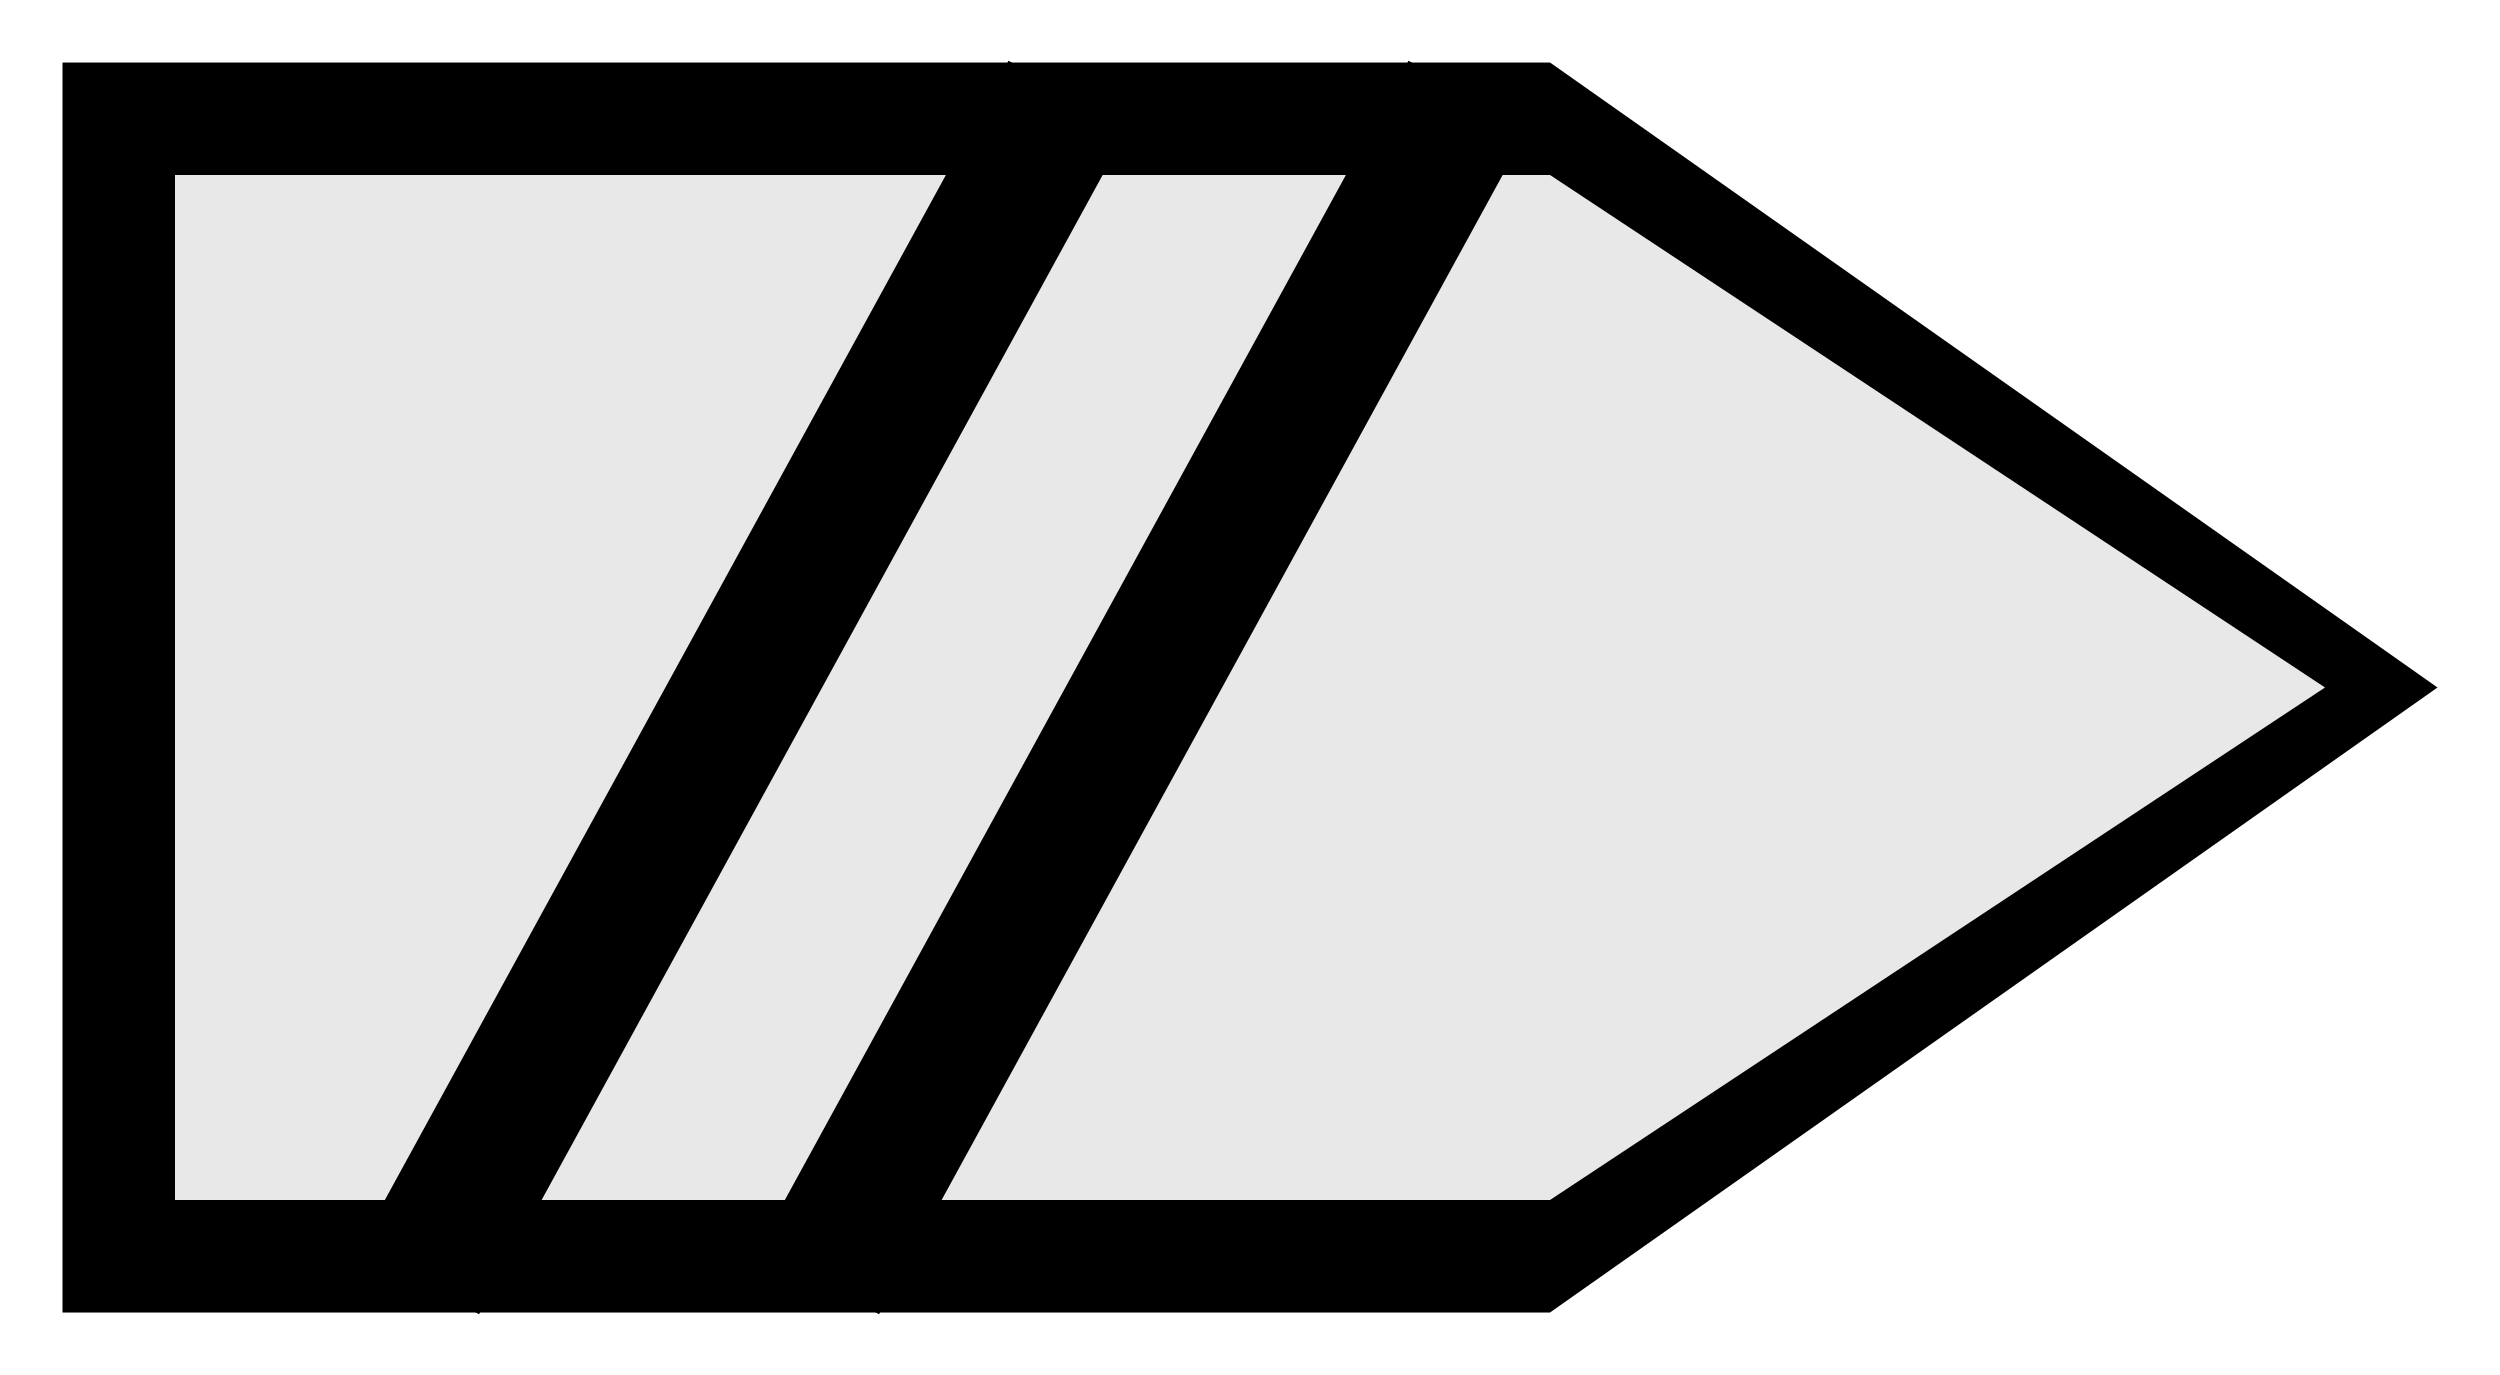
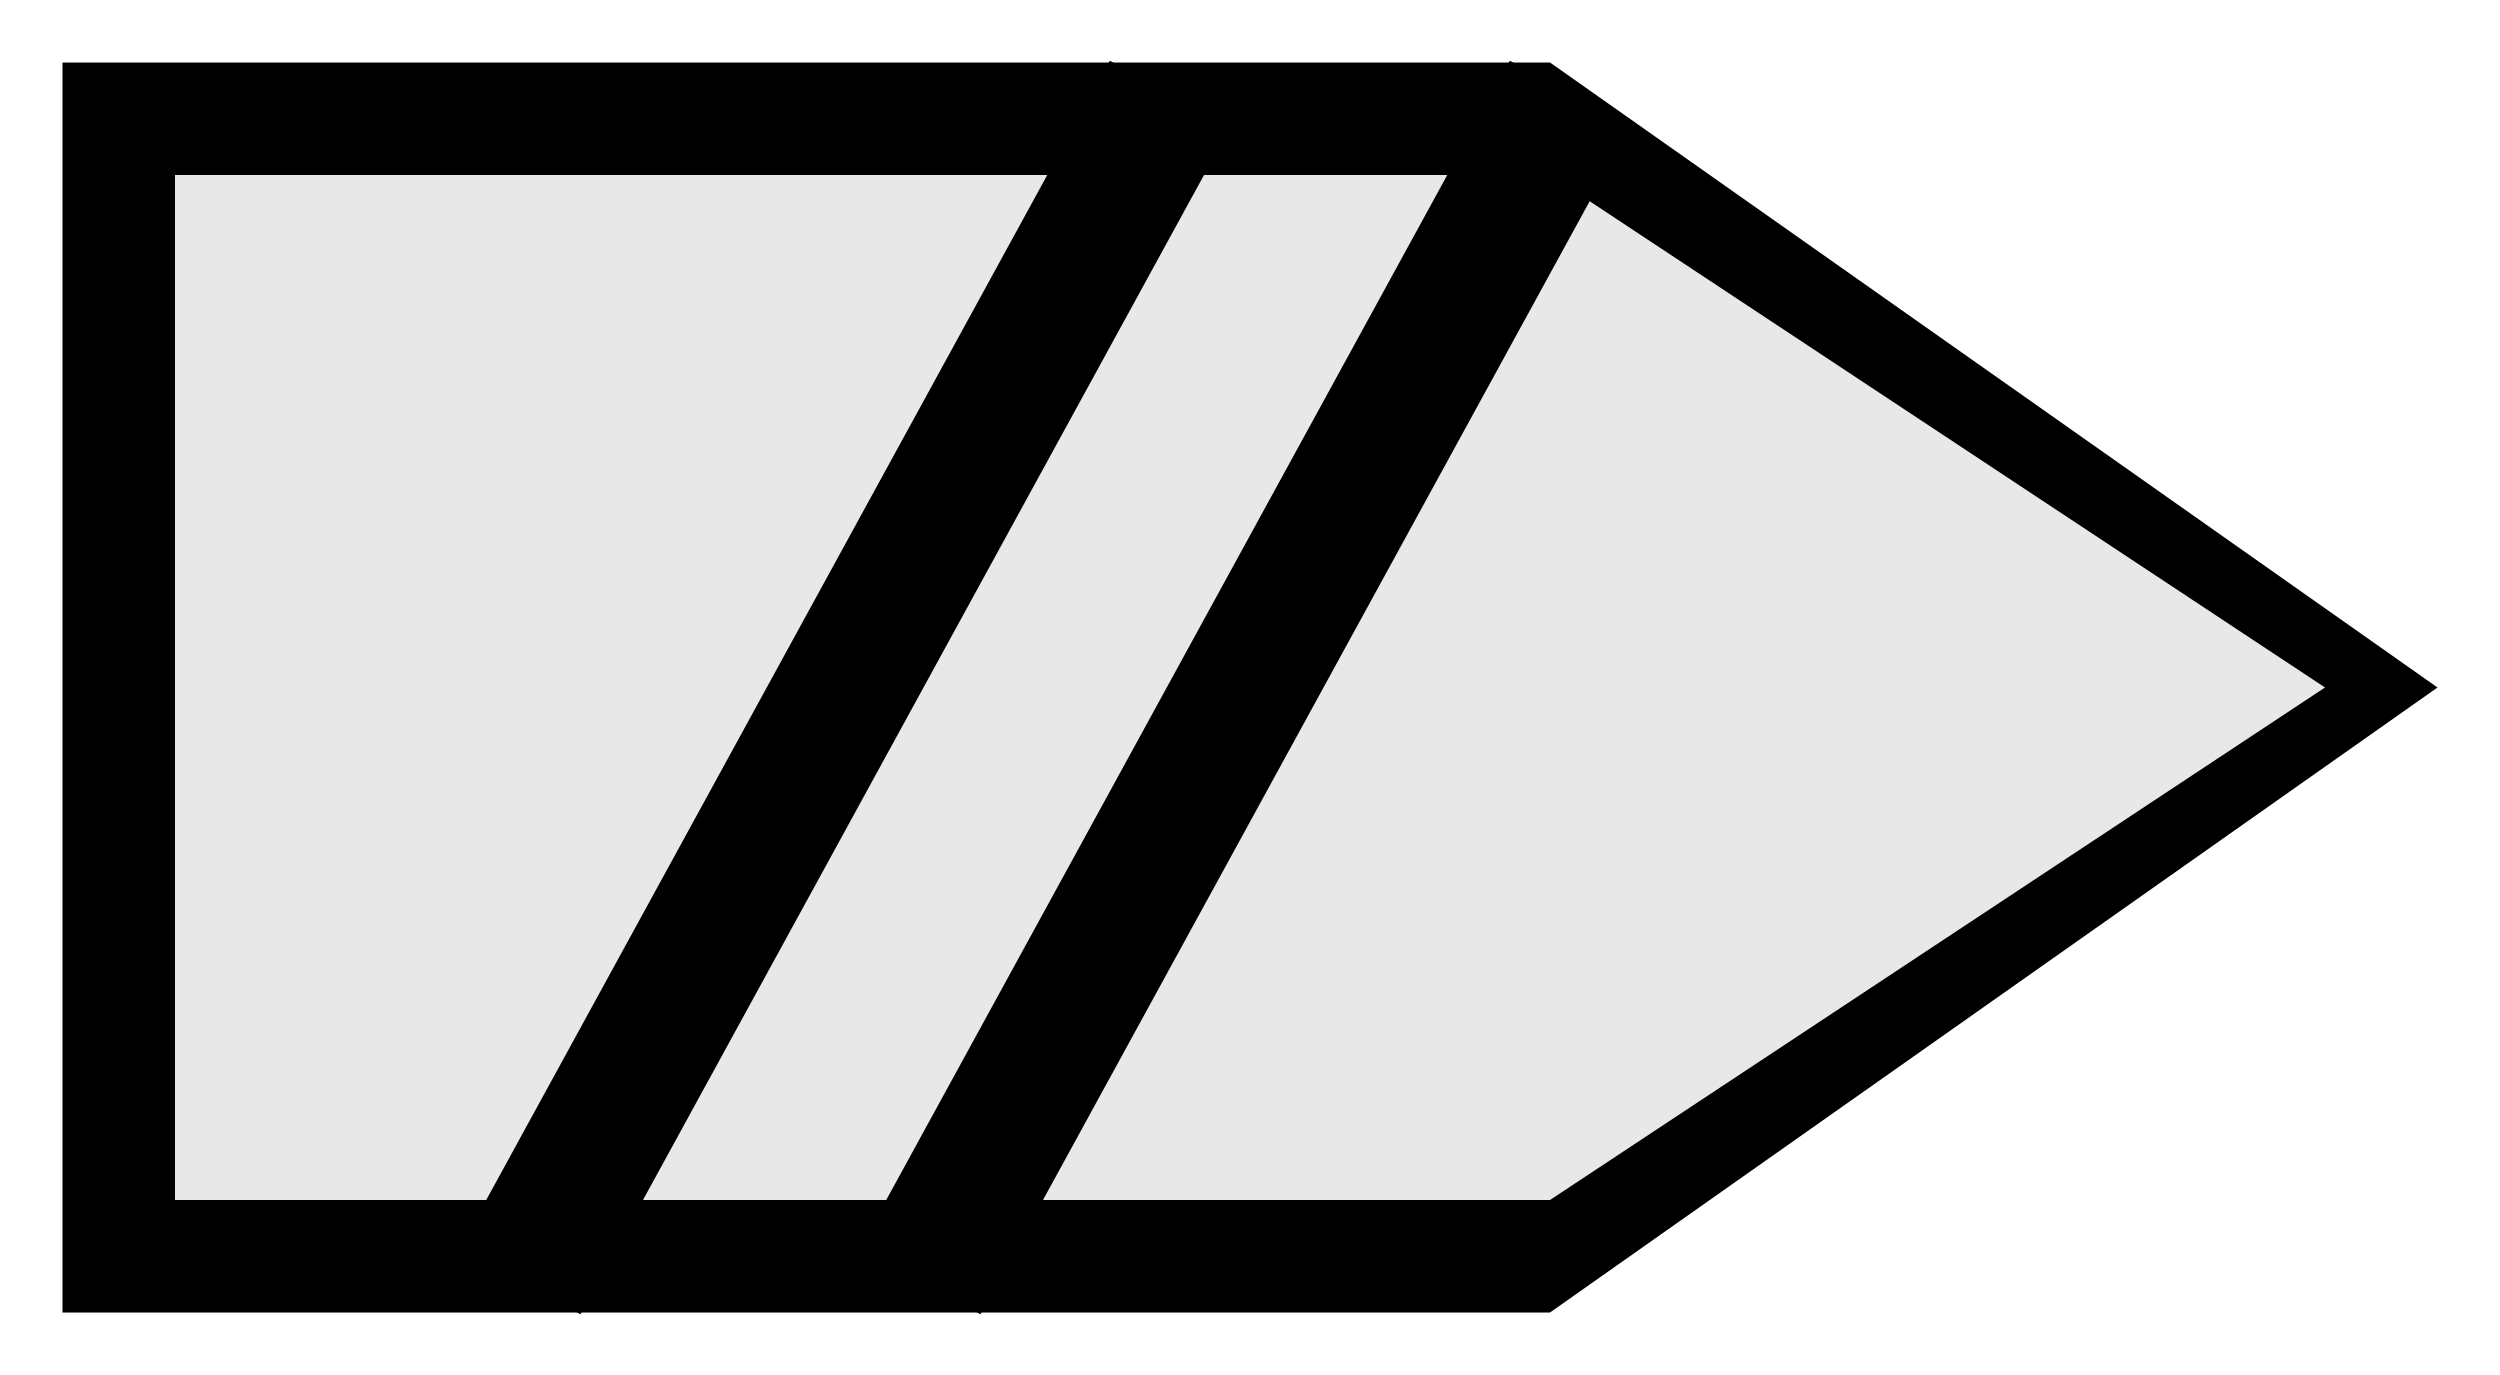
<svg xmlns="http://www.w3.org/2000/svg" width="20.0" height="11.0" viewBox="0 0 20.0 11.0">
  <path d="M0.5 0.5H12.4V10.5H0.5ZM12.4 0.5L19.5 5.5L12.4 10.5Z" fill="#000000" />
  <path d="M1.4 1.4H12.4V9.6H1.4ZM12.4 1.4L18.6 5.5L12.4 9.6Z" fill="#e8e8e8" />
-   <path d="M8.55 0.75L3.35 10.25" fill="none" stroke="#000000" stroke-width="1.1" stroke-linecap="butt" />
-   <path d="M11.75 0.75L6.55 10.25" fill="none" stroke="#000000" stroke-width="1.1" stroke-linecap="butt" />
+   <path d="M9.361 0.75L4.161 10.25" fill="none" stroke="#000000" stroke-width="1.1" stroke-linecap="butt" />
+   <path d="M12.561 0.75L7.361 10.25" fill="none" stroke="#000000" stroke-width="1.1" stroke-linecap="butt" />
</svg>
